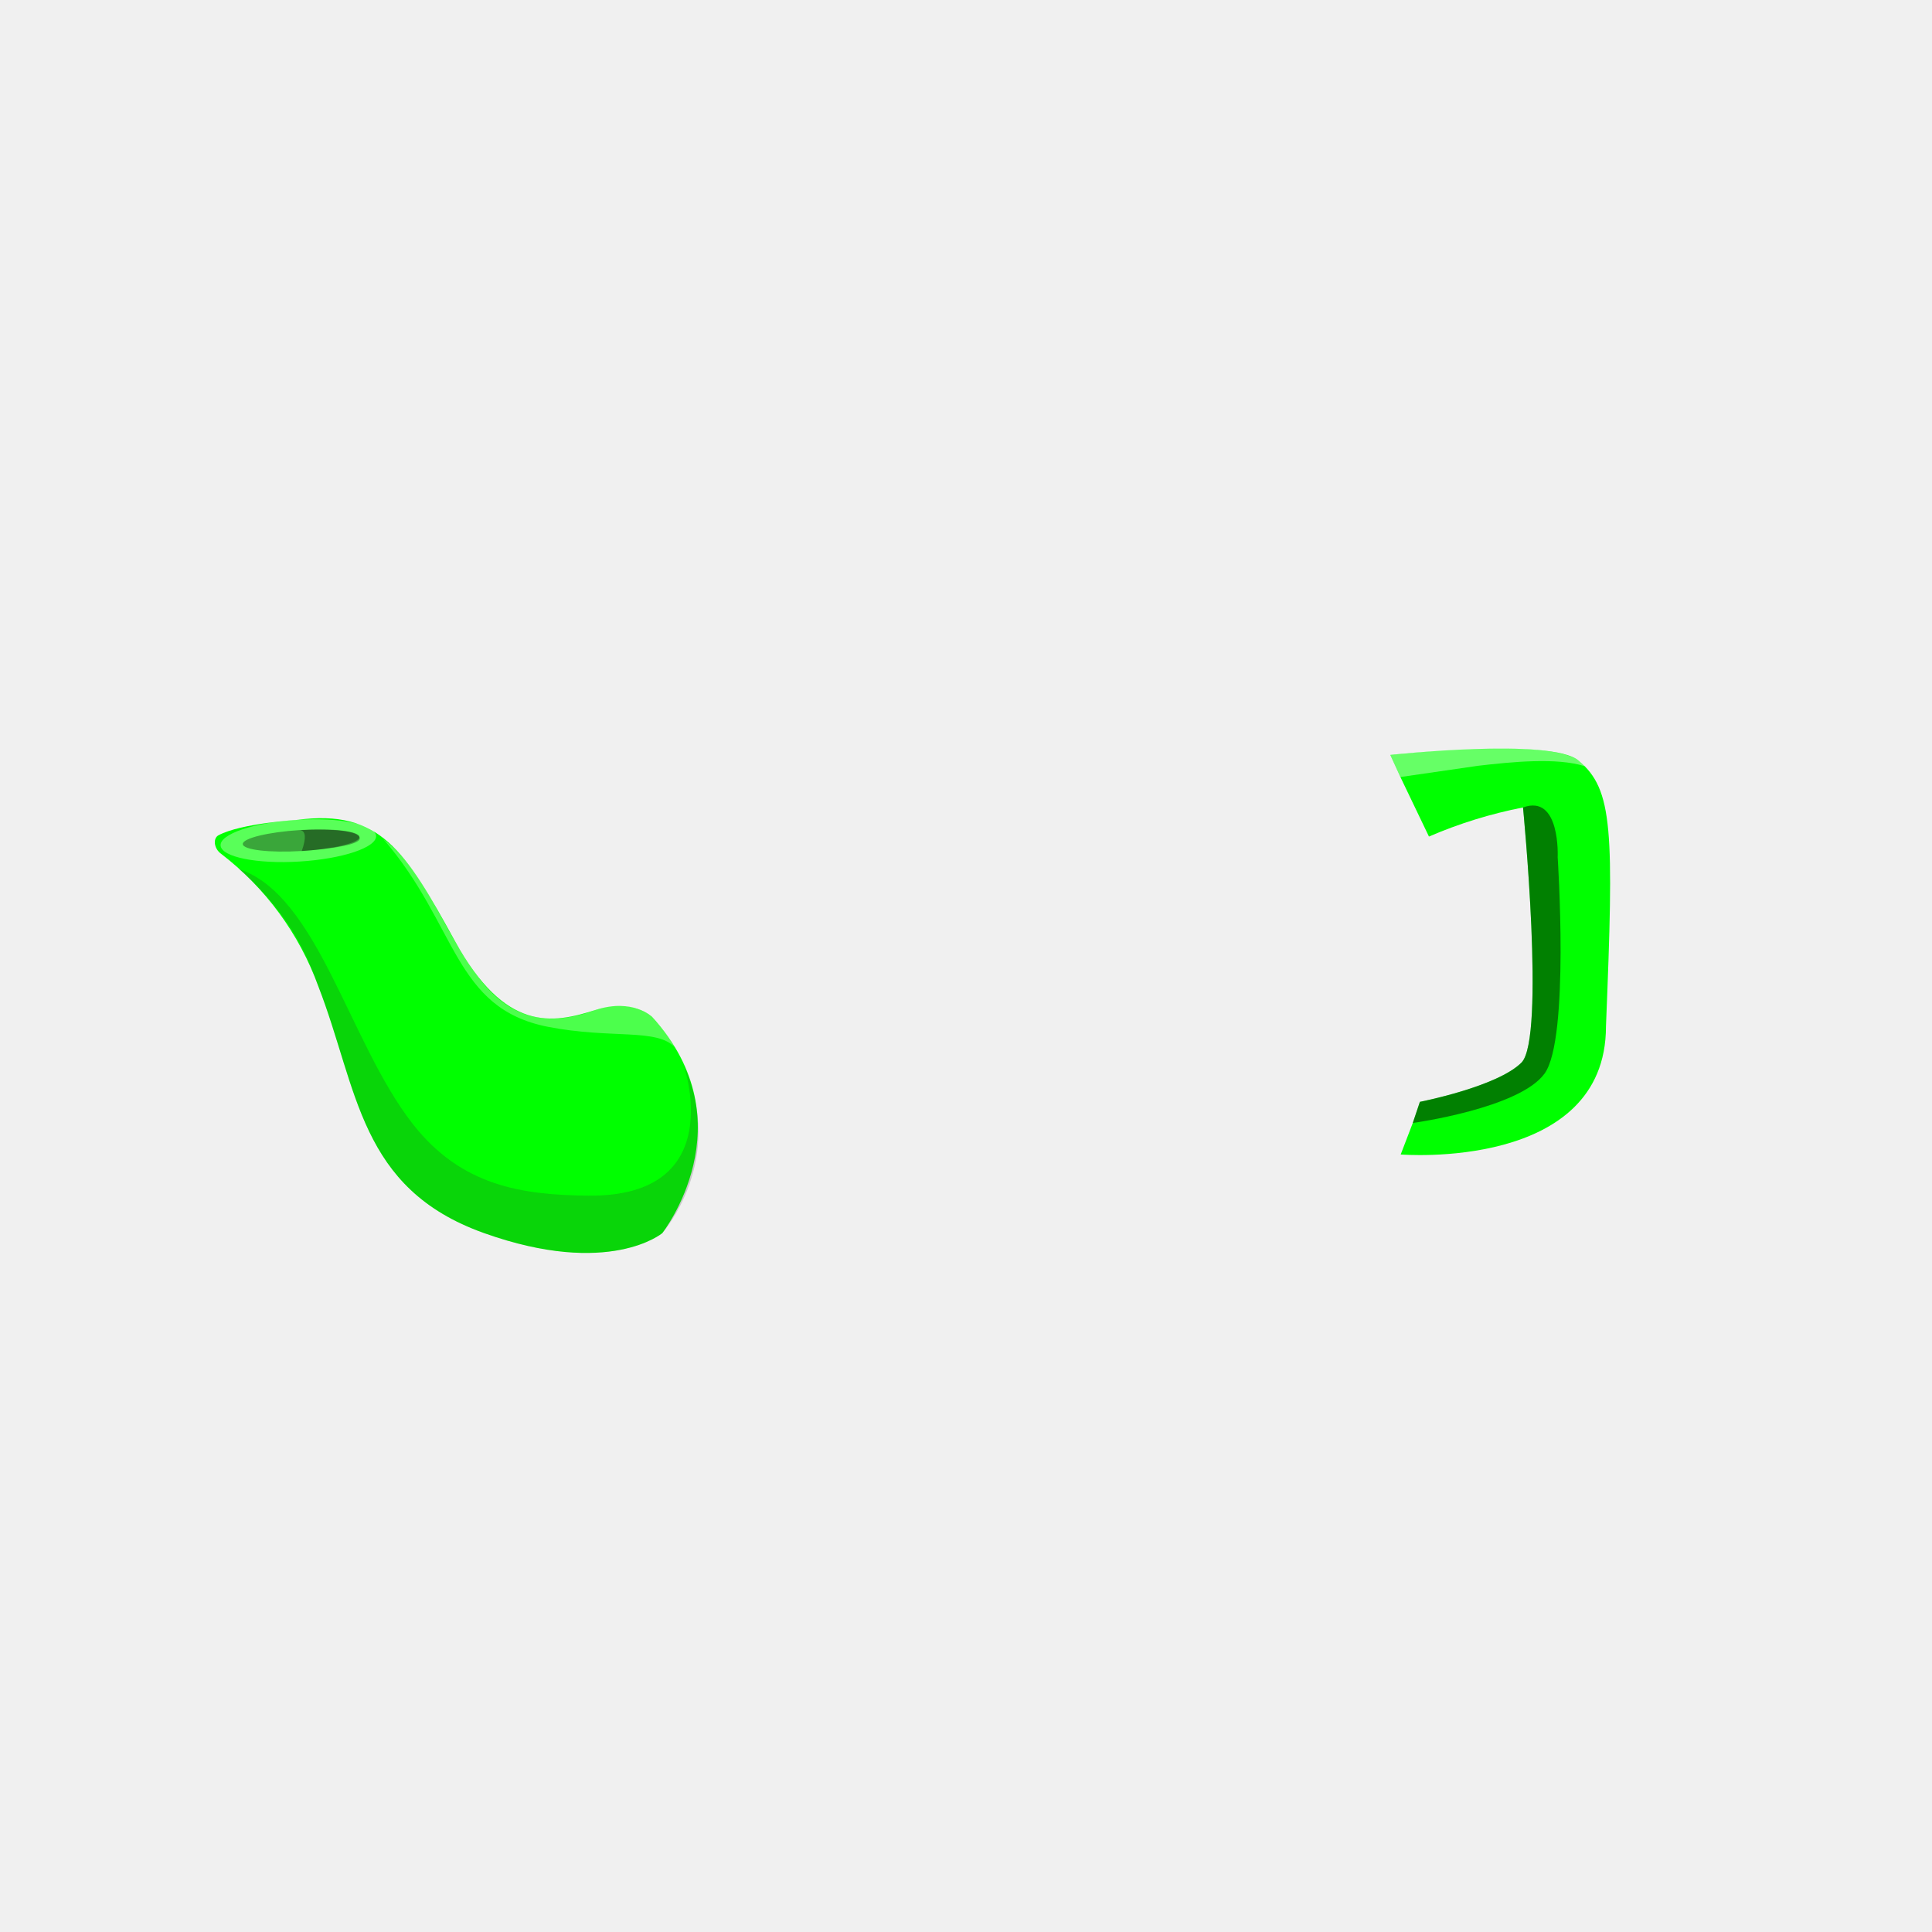
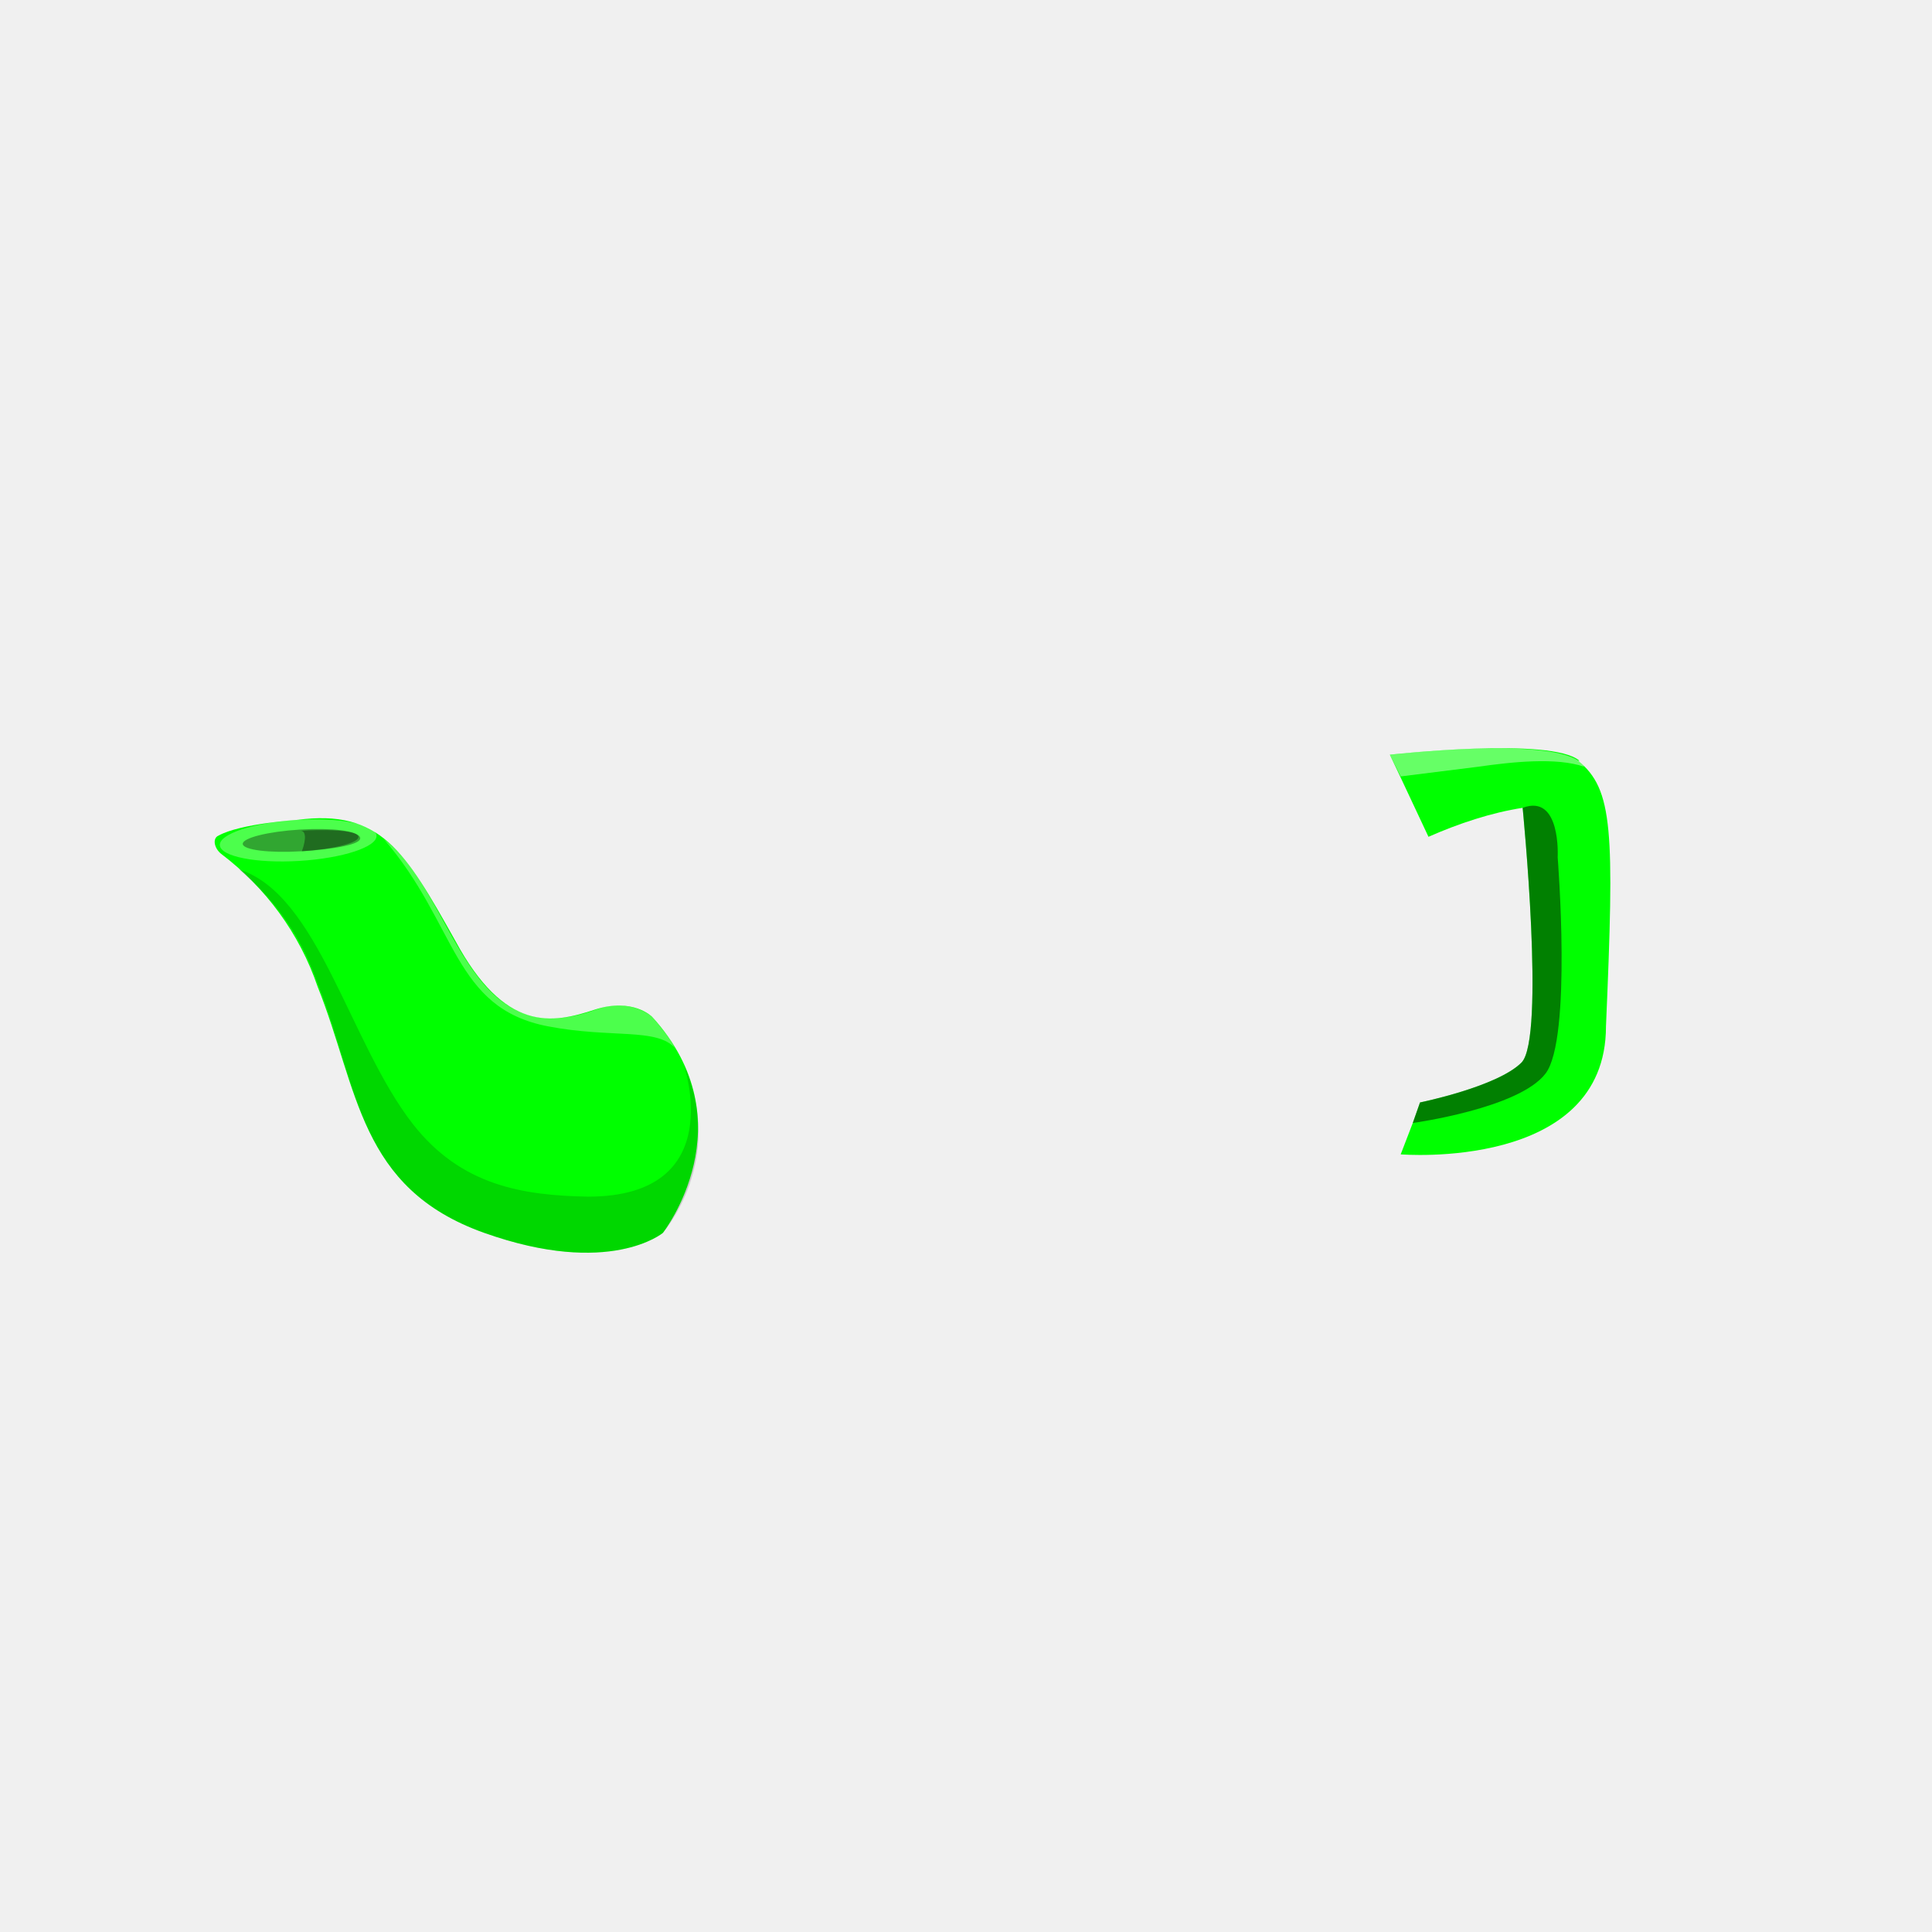
- <svg xmlns="http://www.w3.org/2000/svg" id="Layer_1" data-name="Layer 1" viewBox="0 0 160 160" version="1.1">
-   <defs id="defs4">
-     <style id="style2">.cls-1,.cls-2,.cls-5{fill:#fff;}.cls-2,.cls-3{opacity:0.35;}.cls-4{opacity:0.5;}.cls-5{opacity:0.21;}</style>
-   </defs>
-   <path class="cls-1" d="m 130.75,63 c -2.289,-1.943 -15.61,-0.48 -15.61,-0.48 l 0.86,1.88 2.34,4.88 c 2.502,-1.081 5.114,-1.889 7.79,-2.41 C 126.14,67 128,86 126,88 c -2,2 -8.41,3.25 -8.41,3.25 L 117,93 l -1,2.61 c 0,0 17,1.39 17,-10.61 0.659,-16.305 0.598,-19.582 -2.25,-22 z" id="path8" style="opacity:1;fill:#00ff00;fill-opacity:1" />
-   <path class="cls-1" d="m 24.6,67.9 c 0,0 -4.65,0.28 -6.5,1.27 -0.48,0.25 -0.39,1.1 0.2,1.53 3.685,2.821 6.486,6.638 8.07,11 3.29,8.48 3.34,16.72 13.72,20.42 10.38,3.7 14.76,0 14.76,0 0,0 7.15,-9.12 -0.85,-17.91 0,0 -1.609,-1.561 -4.65,-0.58 -3.625,1.169 -7.52,1.86 -11.67,-5.69 C 33.53,70.39 31.47,67 24.6,67.9 Z" id="path10" style="fill:#00ff00;fill-opacity:1" />
-   <path class="cls-1" d="M 19.806,71.975 C 24.464,76.079 25.693,79.897 26.37,81.7 c 3.29,8.48 3.34,16.72 13.72,20.42 10.38,3.7 14.76,0 14.76,0 0,0 5.348,-5.979 1.752,-13.96 0,0 3.9,10.982 -7.887,10.859 -5.465,-0.057 -10.5,-0.781 -14.53,-5.934 C 28.878,86.298 26.376,74.191 19.806,71.975 Z" id="path10-7" style="opacity:0.2;fill:#2b2b2b;fill-opacity:1" />
-   <ellipse class="cls-2" cx="24.71" cy="69.62" rx="6.45" ry="1.73" transform="translate(-4.23 1.65) rotate(-3.52)" id="ellipse12" />
-   <ellipse class="cls-3" cx="24.94" cy="69.61" rx="4.84" ry="0.87" transform="translate(-4.23 1.66) rotate(-3.52)" id="ellipse14" style="fill:#010101;fill-opacity:1" />
-   <path class="cls-3" d="M29.76,69.31c.52.84-4.77,1.17-4.77,1.17.38-1.08.33-1.65-.11-1.73C24.88,68.75,29.25,68.48,29.76,69.31Z" id="path16" style="fill:#010101;fill-opacity:1" />
-   <path class="cls-4" d="M126.13,66.87S128,86,126,88s-8.41,3.25-8.41,3.25L117,93s8.84-1.21,10.92-4.1S129,71,129,71,129.25,65.73,126.13,66.87Z" id="path18" style="fill:#010101;fill-opacity:1" />
-   <path class="cls-5" d="m 115.14,62.52 c 0,0 14.524,-1.745 16.082,0.929 C 128.934,62.723 125.171,63.095 122.4,63.42 l -6.421,0.93 z" id="path20" style="opacity:0.4;fill:#ffffff;fill-opacity:1" />
-   <path class="cls-1" d="m 45.394,85.039 c 5.251,1.025 9.041,0.086 10.512,1.717 C 55.389,85.91 55.006,85.359 54,84.21 53.9,84.095 52.078,82.616 49.35,83.63 38.545,87.645 37.85,74.056 31.758,69.499 c 6.157,7.137 5.787,14.008 13.636,15.541 z" id="path10-6" style="opacity:0.3;fill:#ffffff;fill-opacity:1" />
+ <svg xmlns="http://www.w3.org/2000/svg" viewBox="0 0 160 160">
+   <path d="M130.8 63c-2.3-2-15.7-.5-15.7-.5l.9 1.9 2.3 4.9c2.5-1.1 5.2-2 7.8-2.4 0 .1 1.9 19.1-.1 21.1s-8.4 3.3-8.4 3.3L117 93l-1 2.6S133 97 133 85c.7-16.3.6-19.6-2.3-22z" fill="#0f0" />
+   <path d="M24.6 67.9s-4.7.3-6.5 1.3c-.5.2-.4 1 .2 1.5 3.7 2.8 6.5 6.6 8 11 3.4 8.5 3.4 16.7 13.8 20.4 10.4 3.7 14.8 0 14.8 0S62 93 54 84.2c0 0-1.6-1.6-4.7-.6-3.6 1.2-7.5 1.9-11.6-5.7-4.2-7.5-6.2-10.9-13.1-10z" fill="#0f0" />
+   <g fill="#fff">
+     <ellipse cx="24.7" cy="69.6" rx="6.5" ry="1.7" transform="rotate(-3.5 24.7 69.7)" opacity=".3" />
+     <path d="M45.4 85c5.2 1 9 .1 10.5 1.8-.5-.9-.9-1.4-1.9-2.6-.1-.1-2-1.6-4.6-.6-10.9 4-11.6-9.5-17.6-14.1 6.1 7.1 5.7 14 13.6 15.5z" opacity=".3" />
+     <path d="M115.1 62.5s14.6-1.7 16.1 1c-2.3-.8-6-.4-8.8 0l-6.4.8z" opacity=".4" />
+   </g>
+   <g fill="#010101">
+     <path d="M19.8 72c4.7 4 5.9 7.9 6.6 9.7 3.3 8.5 3.3 16.7 13.7 20.4 10.4 3.7 14.8 0 14.8 0s5.3-6 1.7-14c0 0 3.9 11-7.9 11-5.4-.1-10.5-.9-14.5-6-5.3-6.8-7.8-19-14.4-21.1z" opacity=".16" />
+     <ellipse cx="24.9" cy="69.6" rx="4.8" ry=".9" transform="rotate(-3.5 24.9 69.7)" opacity=".35" />
+     <path d="M29.8 69.3c.5.9-4.8 1.2-4.8 1.2.4-1.1.3-1.7-.1-1.7 0 0 4.4-.3 4.9.5z" opacity=".35" />
+     <path d="M126.1 66.9S128 86 126 88s-8.4 3.3-8.4 3.3L117 93s8.8-1.2 11-4.1 1-17.9 1-17.9.3-5.3-2.9-4.1z" opacity=".5" />
+   </g>
</svg>
